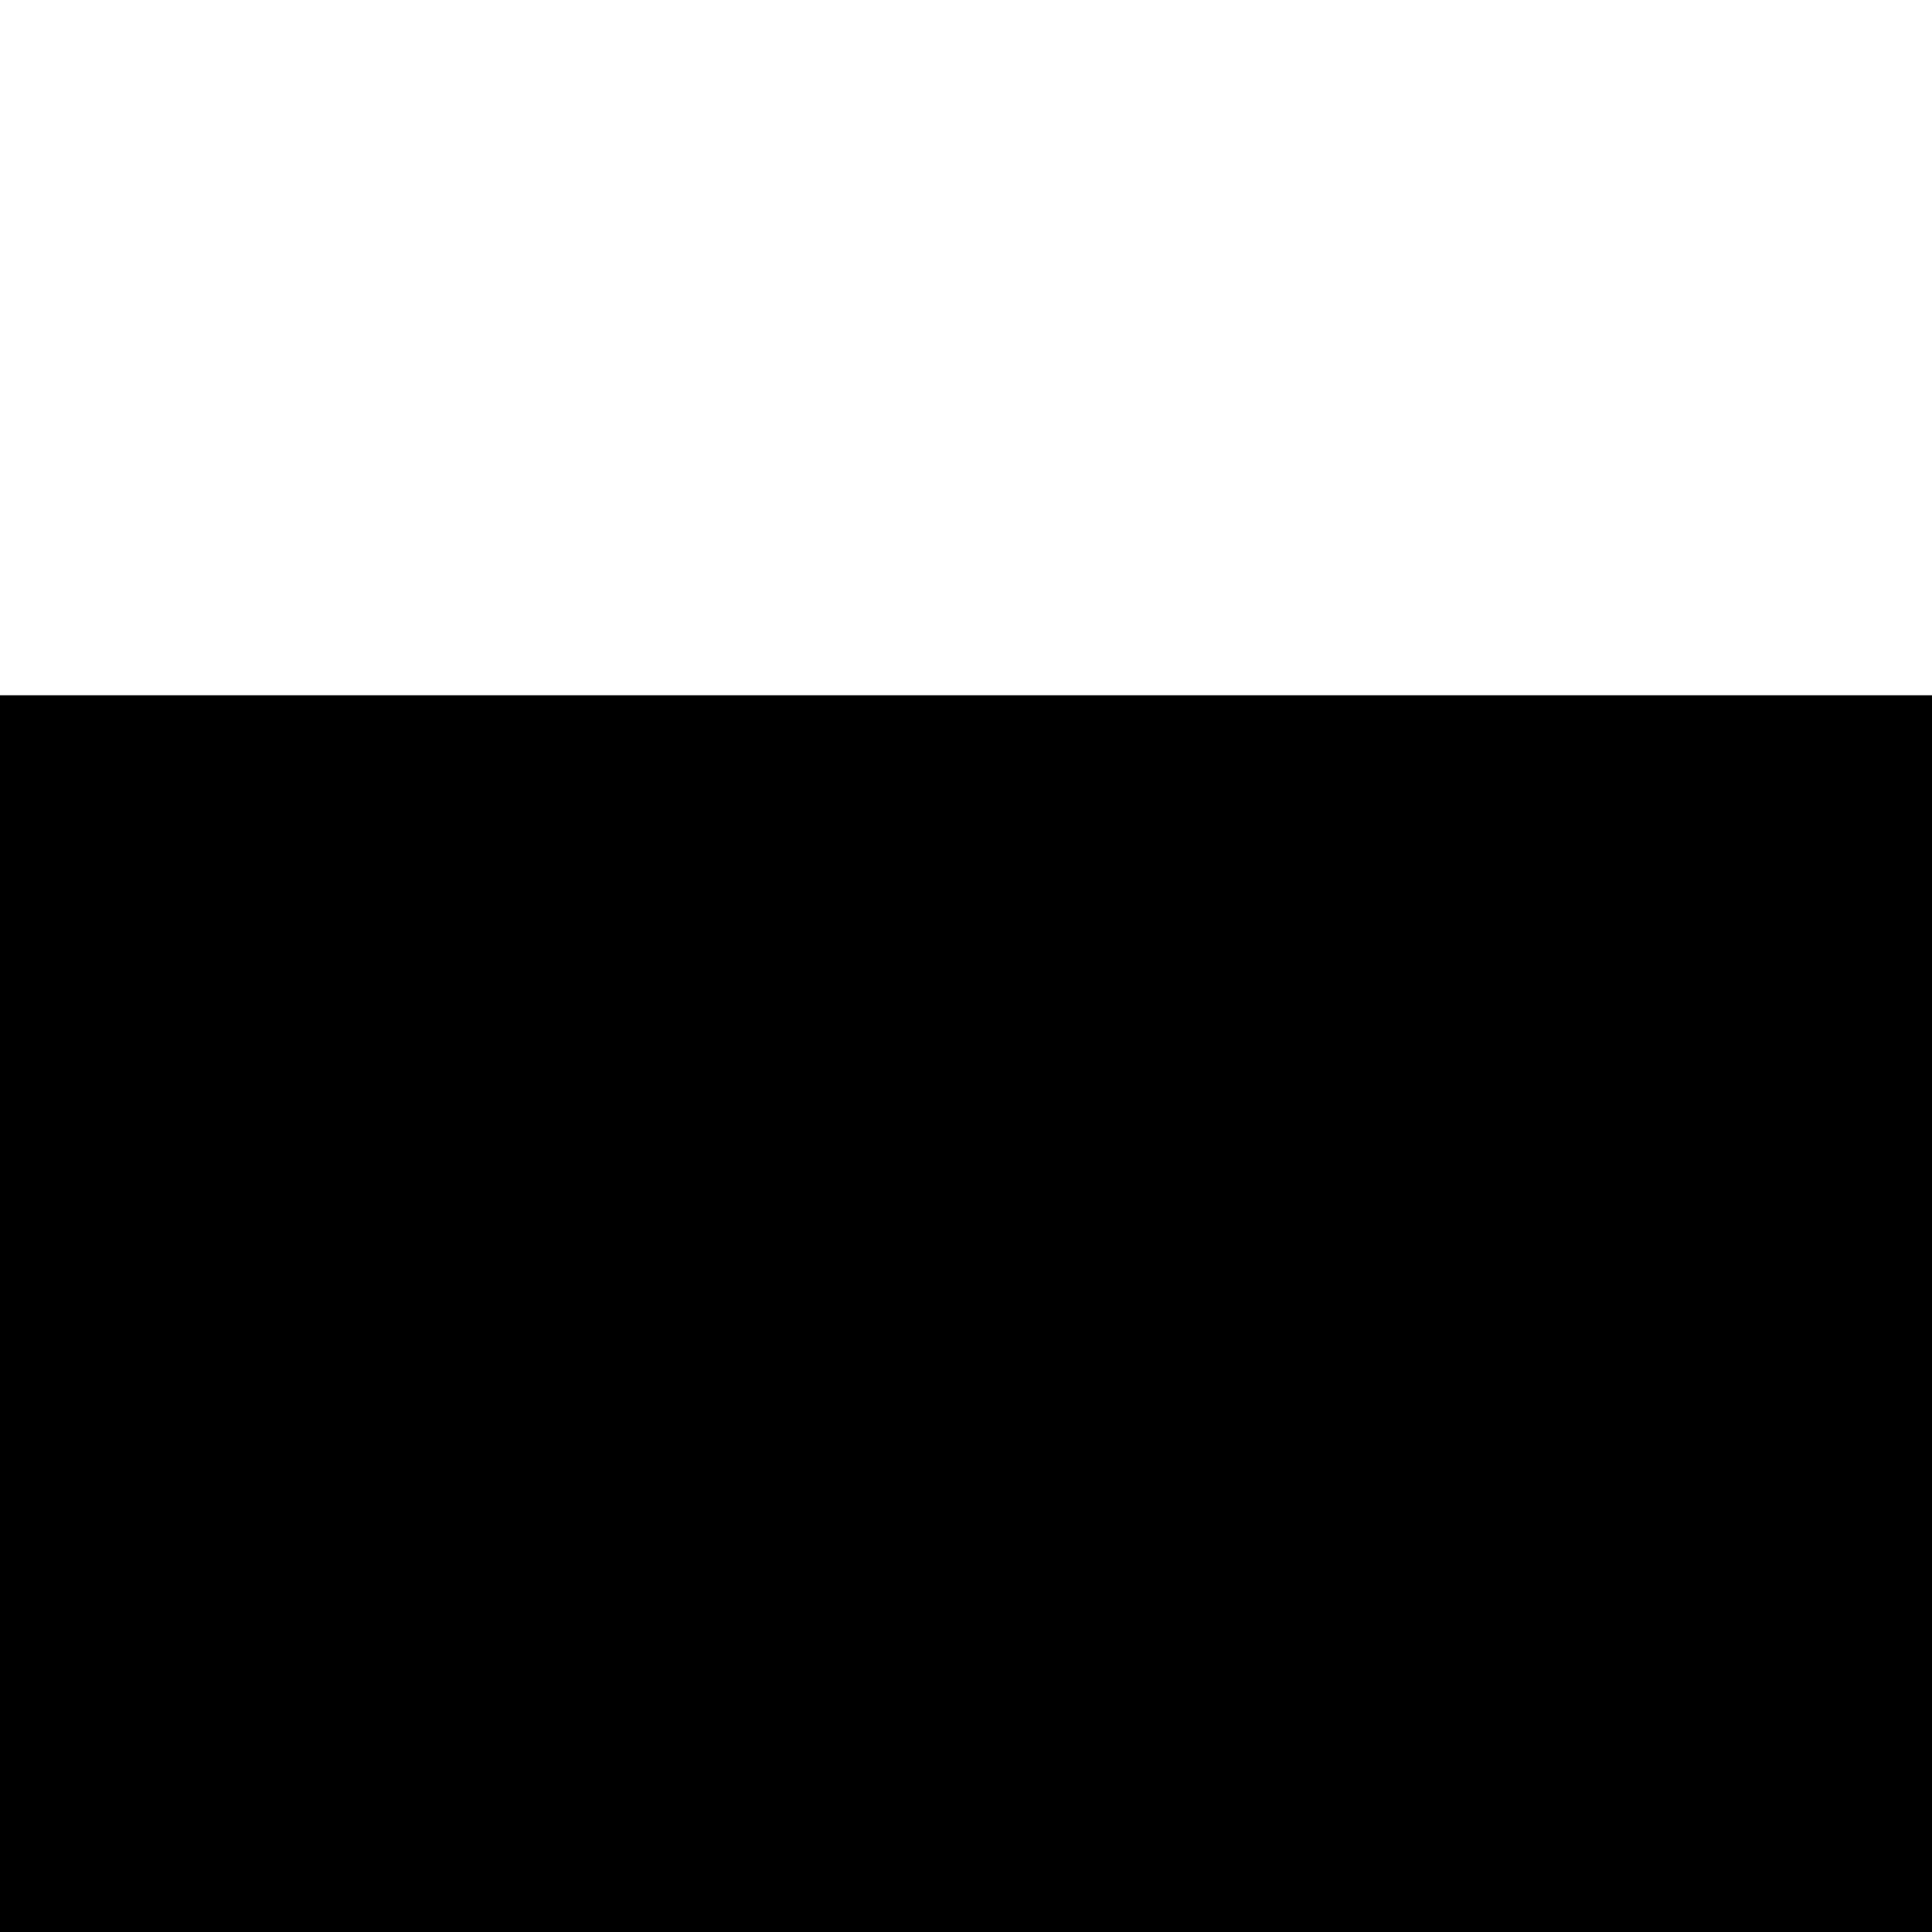
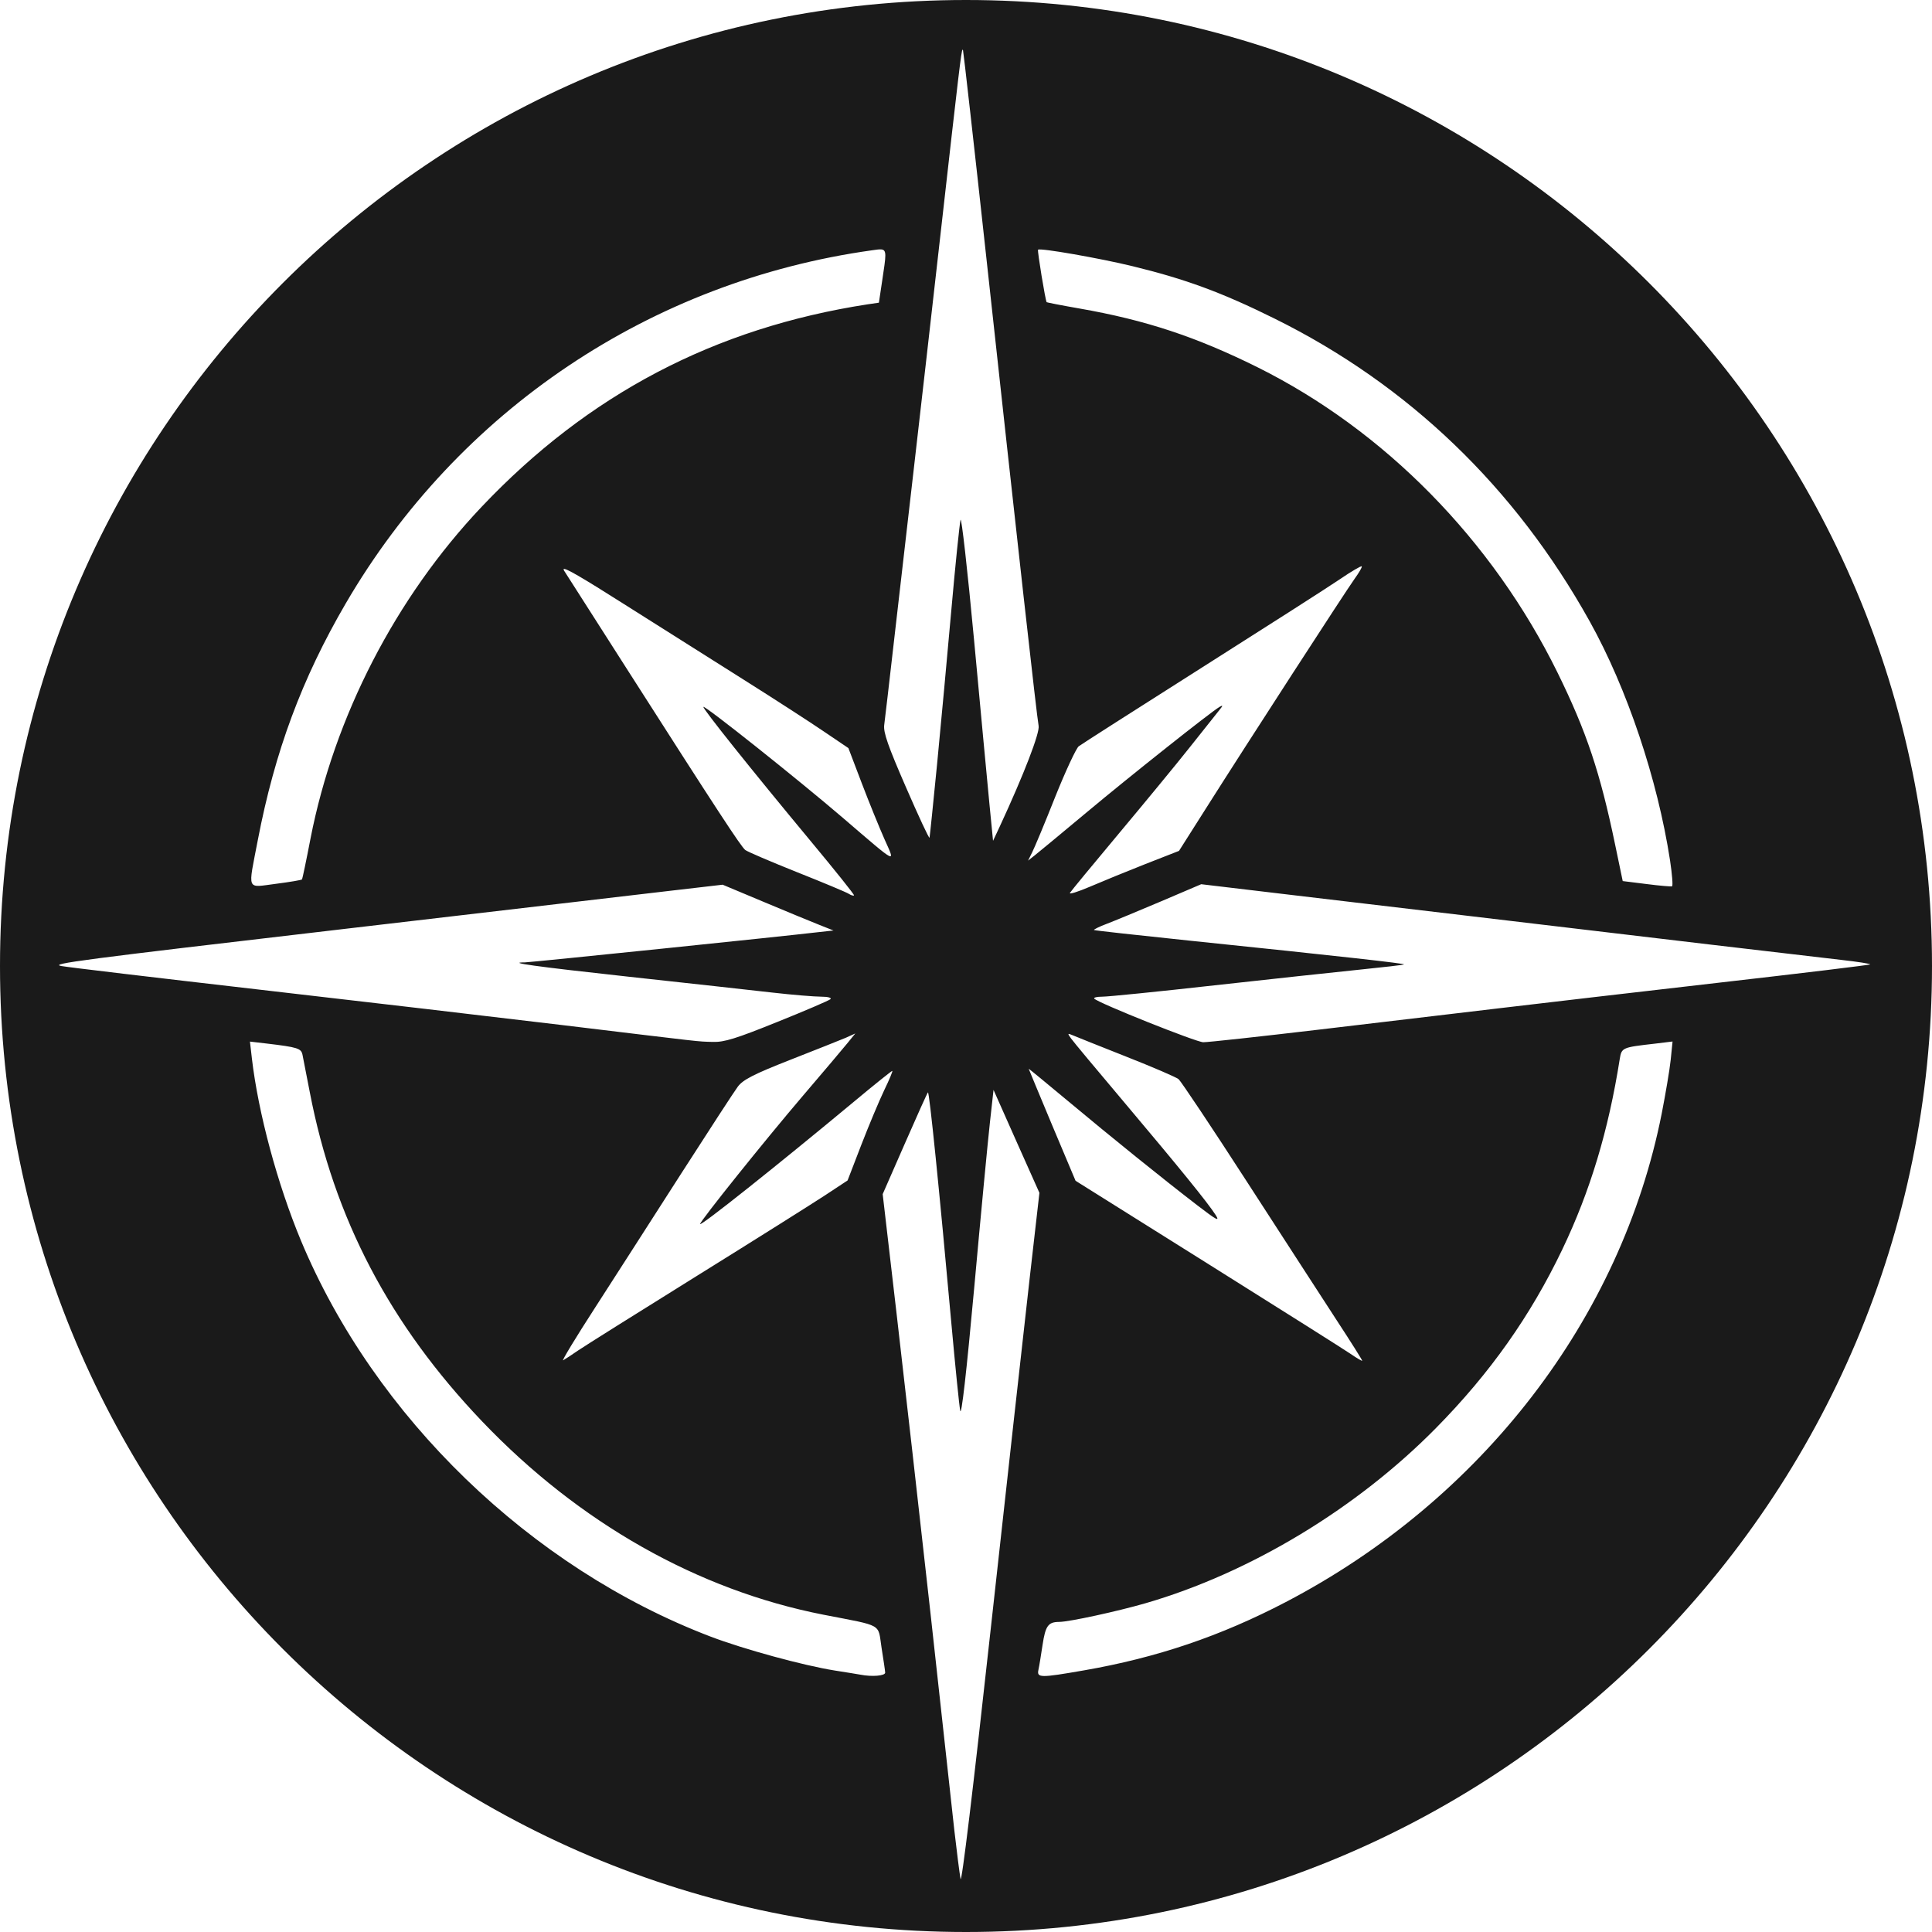
- <svg xmlns="http://www.w3.org/2000/svg" version="1.2" viewBox="0 0 24 24" width="24" height="24">
-   <style />
-   <path d="M -41.699,144.037 V 8.637 H 93.768 229.235 V 144.037 279.438 H 93.768 -41.699 Z m 141.628,29.599 0.93,-8.038 -2.157,-4.774 -2.157,-4.774 -0.344,3.022 c -0.189,1.662 -0.856,8.559 -1.482,15.326 -0.732,7.919 -1.201,11.973 -1.316,11.377 -0.098,-0.509 -0.468,-4.081 -0.822,-7.938 -1.157,-12.609 -2.09,-21.684 -2.217,-21.557 -0.068,0.068 -1.056,2.219 -2.194,4.78 l -2.07,4.655 1.317,11.154 c 0.724,6.135 2.153,18.596 3.175,27.691 1.022,9.095 2.04,18.144 2.261,20.108 0.222,1.965 0.477,3.989 0.568,4.498 0.102,0.576 1.187,-8.22 2.87,-23.283 1.488,-13.315 3.124,-27.827 3.636,-32.248 z m -13.59,36.415 c -0.011,-0.182 -0.163,-1.22 -0.338,-2.307 -0.368,-2.288 0.22,-1.96 -5.463,-3.049 -11.841,-2.27 -23.022,-8.493 -32.15,-17.895 -8.726,-8.988 -13.963,-18.827 -16.259,-30.544 -0.312,-1.59 -0.619,-3.146 -0.682,-3.457 -0.123,-0.599 -0.452,-0.7 -3.397,-1.043 l -1.556,-0.181 0.184,1.556 c 0.597,5.049 2.407,11.667 4.618,16.884 6.929,16.35 21.622,30.325 38.581,36.695 3.12,1.172 8.764,2.687 11.72,3.146 1.091,0.17 2.163,0.343 2.381,0.386 1.113,0.218 2.38,0.115 2.361,-0.192 z m 18.713,-0.203 c 6.857,-1.168 12.87,-3.167 19.01,-6.318 18.48,-9.485 31.624,-26.294 35.434,-45.311 0.36,-1.797 0.738,-4.028 0.839,-4.959 l 0.185,-1.692 -1.692,0.191 c -3.053,0.345 -3.118,0.373 -3.29,1.439 -1.069,6.648 -2.781,12.232 -5.406,17.629 -2.995,6.16 -6.806,11.457 -11.901,16.546 -7.486,7.476 -17.543,13.449 -27.373,16.258 -2.648,0.757 -7.194,1.723 -8.136,1.729 -1.029,0.007 -1.284,0.357 -1.556,2.133 -0.143,0.935 -0.32,1.968 -0.395,2.295 -0.172,0.76 0.152,0.765 4.281,0.061 z M 57.388,180.208 c 0.582,-0.393 5.583,-3.482 11.113,-6.865 5.53,-3.383 11.007,-6.769 12.171,-7.526 l 2.117,-1.376 1.297,-3.29 c 0.713,-1.809 1.689,-4.094 2.168,-5.076 0.479,-0.982 0.816,-1.786 0.749,-1.786 -0.067,0 -1.698,1.289 -3.624,2.864 -7.242,5.923 -14.482,11.586 -14.482,11.327 0,-0.272 6.105,-7.768 9.69,-11.897 1.874,-2.158 3.752,-4.339 4.174,-4.845 l 0.767,-0.921 -0.899,0.386 c -0.494,0.212 -2.849,1.141 -5.232,2.063 -3.459,1.338 -4.456,1.838 -4.938,2.475 -0.333,0.439 -2.738,4.072 -5.345,8.074 -2.607,4.002 -6.249,9.575 -8.093,12.385 -1.844,2.81 -3.204,5.022 -3.022,4.916 0.182,-0.106 0.808,-0.515 1.39,-0.908 z m 71.5,-2.786 c -1.345,-2.027 -5.16,-7.813 -8.477,-12.858 -3.318,-5.045 -6.215,-9.325 -6.439,-9.51 -0.224,-0.186 -2.45,-1.13 -4.948,-2.099 -2.498,-0.969 -4.771,-1.86 -5.052,-1.979 -0.467,-0.199 -0.478,-0.173 -0.132,0.302 0.208,0.286 2.468,2.956 5.022,5.934 5.252,6.124 7.859,9.286 8.604,10.435 0.416,0.641 0.092,0.471 -1.738,-0.915 -3.222,-2.439 -8.032,-6.257 -12.237,-9.712 -2.001,-1.644 -3.636,-2.96 -3.633,-2.925 0.003,0.036 0.996,2.387 2.208,5.224 l 2.203,5.159 12.442,7.673 c 6.843,4.22 12.904,7.986 13.469,8.369 0.565,0.383 1.055,0.672 1.09,0.642 0.035,-0.029 -1.037,-1.712 -2.382,-3.739 z M 76.173,149.753 c 2.619,-1.041 4.876,-1.994 5.014,-2.117 0.143,-0.128 -0.234,-0.225 -0.873,-0.225 -0.618,0 -2.696,-0.176 -4.617,-0.391 -1.921,-0.215 -8.015,-0.877 -13.541,-1.471 -8.879,-0.955 -11.536,-1.313 -9.75,-1.313 0.501,0 24.496,-2.432 27.604,-2.797 l 1.455,-0.171 -1.323,-0.513 c -0.728,-0.282 -3.078,-1.236 -5.223,-2.119 l -3.9,-1.607 -4.831,0.554 c -4.725,0.542 -10.539,1.21 -31.157,3.582 -24.61,2.831 -27.421,3.194 -26.323,3.401 0.58,0.109 8.913,1.089 18.518,2.177 9.604,1.088 22.463,2.57 28.575,3.293 13.903,1.645 12.73,1.517 14.287,1.567 1.08,0.035 2.196,-0.304 6.085,-1.849 z m 50.978,0.71 c 5.578,-0.649 13.237,-1.542 17.02,-1.984 3.784,-0.442 13.174,-1.513 20.867,-2.379 7.693,-0.866 14.037,-1.623 14.096,-1.683 0.059,-0.059 -1.175,-0.249 -2.743,-0.422 -2.703,-0.297 -18.576,-2.14 -35.395,-4.109 -4.22,-0.494 -11.546,-1.347 -16.279,-1.896 l -8.606,-0.998 -3.829,1.602 c -2.106,0.881 -4.397,1.814 -5.092,2.072 -0.694,0.258 -1.224,0.508 -1.177,0.555 0.047,0.047 4.127,0.498 9.068,1.003 14.229,1.454 20.219,2.106 20.133,2.193 -0.044,0.044 -1.916,0.262 -4.16,0.484 -2.244,0.222 -8.4,0.877 -13.681,1.456 -5.281,0.579 -10.033,1.052 -10.561,1.052 -0.528,0 -0.876,0.084 -0.773,0.187 0.413,0.413 9.607,4.029 10.266,4.037 0.389,0.005 5.27,-0.522 10.848,-1.171 z m -47.867,-17.516 c -5.547,-6.571 -10.185,-12.285 -10.068,-12.403 0.144,-0.144 8.85,6.678 13.141,10.297 5.243,4.422 4.949,4.273 3.912,1.982 -0.486,-1.073 -1.45,-3.414 -2.143,-5.202 l -1.26,-3.252 -2.289,-1.528 c -1.259,-0.84 -4.67,-3.003 -7.58,-4.806 -2.91,-1.803 -8.012,-4.976 -11.337,-7.053 -4.479,-2.797 -5.922,-3.588 -5.572,-3.055 0.26,0.396 2.908,4.471 5.883,9.055 8.544,13.163 10.77,16.516 11.176,16.83 0.208,0.161 2.403,1.085 4.877,2.053 2.474,0.968 4.673,1.871 4.887,2.007 0.214,0.136 0.432,0.205 0.484,0.153 0.052,-0.052 -1.798,-2.338 -4.112,-5.079 z m 31.554,2.181 3.18,-1.226 2.59,-4.028 c 3.774,-5.871 13.074,-19.996 13.962,-21.207 0.419,-0.572 0.714,-1.088 0.655,-1.147 -0.059,-0.059 -0.98,0.478 -2.047,1.193 -1.067,0.715 -6.94,4.418 -13.052,8.228 -6.112,3.81 -11.314,7.083 -11.561,7.273 -0.246,0.19 -1.242,2.302 -2.212,4.693 -0.97,2.391 -1.942,4.694 -2.161,5.118 l -0.397,0.771 0.657,-0.506 c 0.361,-0.279 2.547,-2.061 4.858,-3.961 4.075,-3.352 11.731,-9.321 12.535,-9.774 0.332,-0.187 0.328,-0.14 -0.021,0.285 -0.23,0.28 -1.476,1.818 -2.77,3.419 -1.293,1.601 -4.327,5.232 -6.74,8.07 -2.414,2.838 -4.47,5.294 -4.569,5.46 -0.099,0.165 0.74,-0.09 1.866,-0.567 1.126,-0.477 3.478,-1.419 5.227,-2.093 z m -79.437,1.411 c 0.04,-0.06 0.401,-1.763 0.802,-3.784 2.243,-11.32 8.009,-22.323 16.106,-30.736 10.043,-10.435 21.962,-16.589 36.354,-18.772 l 1.081,-0.164 0.31,-2.035 c 0.477,-3.132 0.514,-3.021 -0.951,-2.821 -20.836,2.851 -38.973,14.823 -49.587,32.729 -4.137,6.979 -6.687,13.726 -8.284,21.916 -0.942,4.831 -1.114,4.423 1.713,4.072 1.31,-0.163 2.415,-0.345 2.455,-0.406 z m 128.872,-1.757 c -1.177,-7.527 -4.054,-15.952 -7.57,-22.165 -7.024,-12.416 -17.066,-21.904 -29.692,-28.054 -4.992,-2.432 -8.415,-3.678 -13.369,-4.865 -3.045,-0.73 -8.729,-1.699 -8.909,-1.519 -0.08,0.08 0.7,4.753 0.812,4.865 0.035,0.035 1.425,0.298 3.089,0.584 6.251,1.075 11.007,2.618 16.783,5.446 11.963,5.857 22.109,16.023 28.25,28.305 2.738,5.477 4.021,9.239 5.441,15.954 l 0.71,3.36 2.247,0.278 c 1.236,0.153 2.32,0.245 2.409,0.205 0.09,-0.041 -5.6e-4,-1.118 -0.2,-2.395 z m -69.046,-8.936 c 0.361,-3.638 0.967,-10.067 1.347,-14.287 0.38,-4.22 0.763,-7.971 0.851,-8.334 0.088,-0.364 0.663,4.637 1.276,11.113 0.614,6.476 1.268,13.317 1.455,15.203 l 0.339,3.429 0.618,-1.313 c 2.31,-4.904 3.812,-8.719 3.682,-9.354 -0.168,-0.824 -1.995,-16.88 -4.91,-43.156 -1.171,-10.55 -2.168,-19.301 -2.217,-19.447 -0.116,-0.347 -0.165,0.044 -2.029,16.272 -0.877,7.64 -2.063,17.879 -2.635,22.754 -0.572,4.875 -1.4,11.959 -1.84,15.743 -0.44,3.784 -0.855,7.275 -0.922,7.759 -0.095,0.687 0.351,1.949 2.042,5.773 1.19,2.691 2.191,4.796 2.225,4.677 0.034,-0.119 0.357,-3.194 0.718,-6.832 z" />
+ <svg xmlns="http://www.w3.org/2000/svg" version="1.2" viewBox="0 0 24 24" width="24" height="24" id="svg6">
+   <defs id="defs10" />
+   <style id="style2" />
+   <path id="path392" style="fill:#1a1a1a;stroke-width:0;stroke-dasharray:none" d="M 12 0 A 12 12 0 0 0 0 12 A 12 12 0 0 0 12 24 A 12 12 0 0 0 24 12 A 12 12 0 0 0 12 0 z M 11.957 0.617 C 11.959 0.616 11.961 0.619 11.963 0.625 C 11.969 0.645 12.102 1.818 12.256 3.232 C 12.64 6.754 12.88 8.905 12.902 9.016 C 12.919 9.101 12.723 9.612 12.418 10.27 L 12.336 10.445 L 12.291 9.986 C 12.266 9.734 12.181 8.817 12.1 7.949 C 12.019 7.081 11.943 6.41 11.932 6.459 C 11.92 6.508 11.868 7.011 11.818 7.576 C 11.768 8.142 11.688 9.003 11.641 9.49 C 11.593 9.978 11.551 10.39 11.547 10.406 C 11.542 10.422 11.411 10.14 11.254 9.779 C 11.031 9.267 10.972 9.098 10.984 9.006 C 10.993 8.941 11.047 8.474 11.105 7.967 C 11.164 7.46 11.272 6.509 11.348 5.855 C 11.423 5.202 11.58 3.831 11.695 2.807 C 11.91 0.904 11.942 0.626 11.957 0.617 z M 10.943 3.098 C 11.021 3.102 11.006 3.171 10.959 3.486 L 10.918 3.76 L 10.775 3.781 C 8.878 4.074 7.307 4.898 5.982 6.297 C 4.915 7.424 4.153 8.901 3.857 10.418 C 3.805 10.689 3.757 10.916 3.752 10.924 C 3.747 10.932 3.6 10.957 3.428 10.979 C 3.055 11.026 3.079 11.081 3.203 10.434 C 3.414 9.336 3.749 8.432 4.295 7.496 C 5.695 5.096 8.087 3.492 10.834 3.109 C 10.882 3.103 10.918 3.096 10.943 3.098 z M 12.895 3.102 C 12.918 3.077 13.669 3.209 14.07 3.307 C 14.723 3.466 15.174 3.631 15.832 3.957 C 17.497 4.781 18.822 6.055 19.748 7.719 C 20.212 8.552 20.591 9.681 20.746 10.689 C 20.772 10.861 20.783 11.004 20.771 11.01 C 20.76 11.015 20.618 11.003 20.455 10.982 L 20.158 10.945 L 20.064 10.494 C 19.877 9.594 19.709 9.09 19.348 8.355 C 18.538 6.709 17.199 5.347 15.621 4.562 C 14.859 4.184 14.232 3.976 13.408 3.832 C 13.189 3.794 13.007 3.758 13.002 3.754 C 12.987 3.739 12.884 3.112 12.895 3.102 z M 16.916 7.035 C 16.924 7.043 16.883 7.113 16.828 7.189 C 16.711 7.352 15.486 9.244 14.988 10.031 L 14.646 10.57 L 14.227 10.734 C 13.996 10.825 13.686 10.952 13.537 11.016 C 13.389 11.079 13.278 11.114 13.291 11.092 C 13.304 11.07 13.576 10.74 13.895 10.359 C 14.213 9.979 14.613 9.494 14.783 9.279 C 14.954 9.065 15.118 8.858 15.148 8.82 C 15.194 8.763 15.194 8.756 15.15 8.781 C 15.044 8.842 14.035 9.643 13.498 10.092 C 13.193 10.346 12.905 10.586 12.857 10.623 L 12.771 10.691 L 12.822 10.588 C 12.851 10.531 12.98 10.223 13.107 9.902 C 13.235 9.582 13.368 9.297 13.4 9.271 C 13.433 9.246 14.118 8.808 14.924 8.297 C 15.73 7.786 16.504 7.291 16.645 7.195 C 16.785 7.099 16.908 7.028 16.916 7.035 z M 7.002 7.07 C 7.015 7.048 7.225 7.17 7.742 7.498 C 8.181 7.776 8.855 8.202 9.238 8.443 C 9.622 8.685 10.07 8.975 10.236 9.088 L 10.539 9.293 L 10.705 9.729 C 10.796 9.968 10.924 10.282 10.988 10.426 C 11.125 10.733 11.162 10.753 10.471 10.16 C 9.905 9.675 8.757 8.762 8.738 8.781 C 8.723 8.797 9.335 9.563 10.066 10.443 C 10.372 10.811 10.616 11.115 10.609 11.123 C 10.602 11.13 10.573 11.122 10.545 11.104 C 10.517 11.085 10.227 10.964 9.9 10.834 C 9.574 10.704 9.285 10.58 9.258 10.559 C 9.204 10.516 8.91 10.067 7.783 8.303 C 7.391 7.688 7.042 7.143 7.008 7.09 C 7.002 7.081 7 7.074 7.002 7.07 z M 14.922 10.984 L 16.057 11.119 C 16.681 11.193 17.647 11.307 18.203 11.373 C 20.421 11.637 22.515 11.884 22.871 11.924 C 23.078 11.947 23.24 11.973 23.232 11.98 C 23.225 11.988 22.388 12.089 21.373 12.205 C 20.359 12.321 19.122 12.466 18.623 12.525 C 18.124 12.585 17.114 12.704 16.379 12.791 C 15.643 12.878 14.999 12.948 14.947 12.947 C 14.86 12.946 13.648 12.462 13.594 12.406 C 13.58 12.392 13.626 12.381 13.695 12.381 C 13.765 12.381 14.392 12.318 15.088 12.24 C 15.784 12.163 16.597 12.075 16.893 12.045 C 17.188 12.015 17.436 11.987 17.441 11.98 C 17.453 11.969 16.663 11.88 14.787 11.686 C 14.136 11.618 13.596 11.559 13.59 11.553 C 13.584 11.547 13.655 11.511 13.746 11.477 C 13.838 11.442 14.14 11.317 14.418 11.199 L 14.922 10.984 z M 8.977 10.99 L 9.49 11.205 C 9.773 11.324 10.084 11.452 10.18 11.49 L 10.354 11.559 L 10.162 11.58 C 9.752 11.629 6.588 11.955 6.521 11.955 C 6.286 11.955 6.638 12.005 7.809 12.133 C 8.537 12.212 9.34 12.301 9.594 12.33 C 9.847 12.359 10.12 12.381 10.201 12.381 C 10.285 12.381 10.335 12.395 10.316 12.412 C 10.298 12.429 10.002 12.556 9.656 12.695 C 9.143 12.902 8.996 12.948 8.854 12.943 C 8.648 12.937 8.802 12.953 6.969 12.732 C 6.163 12.635 4.468 12.437 3.201 12.291 C 1.935 12.145 0.836 12.015 0.76 12 C 0.615 11.972 0.985 11.924 4.23 11.545 C 6.949 11.227 7.717 11.137 8.34 11.064 L 8.977 10.99 z M 10.625 12.838 L 10.525 12.961 C 10.47 13.029 10.222 13.322 9.975 13.611 C 9.502 14.165 8.697 15.169 8.697 15.205 C 8.697 15.24 9.651 14.481 10.605 13.688 C 10.859 13.476 11.075 13.303 11.084 13.303 C 11.093 13.303 11.048 13.411 10.984 13.543 C 10.921 13.675 10.793 13.98 10.699 14.223 L 10.529 14.664 L 10.25 14.848 C 10.096 14.949 9.374 15.404 8.645 15.857 C 7.915 16.311 7.256 16.725 7.18 16.777 C 7.103 16.83 7.02 16.885 6.996 16.898 C 6.972 16.913 7.151 16.617 7.395 16.24 C 7.638 15.864 8.117 15.116 8.461 14.58 C 8.805 14.044 9.122 13.557 9.166 13.498 C 9.23 13.413 9.36 13.345 9.816 13.166 C 10.131 13.042 10.443 12.919 10.508 12.891 L 10.625 12.838 z M 13.273 12.846 C 13.276 12.84 13.291 12.846 13.322 12.859 C 13.359 12.875 13.659 12.995 13.988 13.125 C 14.318 13.255 14.611 13.381 14.641 13.406 C 14.67 13.431 15.053 14.003 15.49 14.68 C 15.928 15.356 16.43 16.133 16.607 16.404 C 16.785 16.676 16.926 16.9 16.922 16.904 C 16.917 16.908 16.852 16.87 16.777 16.818 C 16.703 16.767 15.904 16.263 15.002 15.697 L 13.361 14.668 L 13.07 13.977 C 12.911 13.596 12.78 13.282 12.779 13.277 C 12.779 13.273 12.994 13.45 13.258 13.67 C 13.812 14.133 14.446 14.644 14.871 14.971 C 15.113 15.157 15.156 15.18 15.102 15.094 C 15.003 14.94 14.659 14.516 13.967 13.695 C 13.63 13.296 13.332 12.939 13.305 12.9 C 13.282 12.869 13.271 12.851 13.273 12.846 z M 20.777 12.938 L 20.754 13.166 C 20.741 13.291 20.69 13.589 20.643 13.83 C 20.14 16.379 18.407 18.631 15.971 19.902 C 15.161 20.325 14.369 20.593 13.465 20.75 C 12.92 20.845 12.878 20.844 12.9 20.742 C 12.91 20.698 12.932 20.559 12.951 20.434 C 12.987 20.196 13.021 20.149 13.156 20.148 C 13.28 20.148 13.881 20.017 14.23 19.916 C 15.527 19.54 16.853 18.74 17.84 17.738 C 18.512 17.056 19.013 16.345 19.408 15.52 C 19.754 14.796 19.98 14.047 20.121 13.156 C 20.144 13.013 20.152 13.011 20.555 12.965 L 20.777 12.938 z M 3.105 12.939 L 3.311 12.963 C 3.699 13.009 3.742 13.023 3.758 13.104 C 3.766 13.145 3.807 13.353 3.848 13.566 C 4.15 15.137 4.842 16.455 5.992 17.66 C 7.196 18.92 8.671 19.754 10.232 20.059 C 10.982 20.205 10.903 20.162 10.951 20.469 C 10.974 20.614 10.995 20.753 10.996 20.777 C 10.999 20.818 10.832 20.832 10.686 20.803 C 10.657 20.797 10.515 20.775 10.371 20.752 C 9.981 20.69 9.238 20.487 8.826 20.33 C 6.59 19.476 4.652 17.602 3.738 15.41 C 3.447 14.711 3.208 13.825 3.129 13.148 L 3.105 12.939 z M 12.342 13.539 L 12.627 14.18 L 12.912 14.818 L 12.789 15.896 C 12.722 16.489 12.505 18.434 12.309 20.219 C 12.087 22.238 11.945 23.417 11.932 23.34 C 11.92 23.272 11.885 23 11.855 22.736 C 11.826 22.473 11.693 21.26 11.559 20.041 C 11.424 18.822 11.234 17.152 11.139 16.33 L 10.965 14.834 L 11.238 14.211 C 11.388 13.868 11.518 13.579 11.527 13.57 C 11.544 13.553 11.668 14.769 11.82 16.459 C 11.867 16.976 11.915 17.455 11.928 17.523 C 11.943 17.603 12.005 17.059 12.102 15.998 C 12.184 15.091 12.272 14.168 12.297 13.945 L 12.342 13.539 z " />
</svg>
